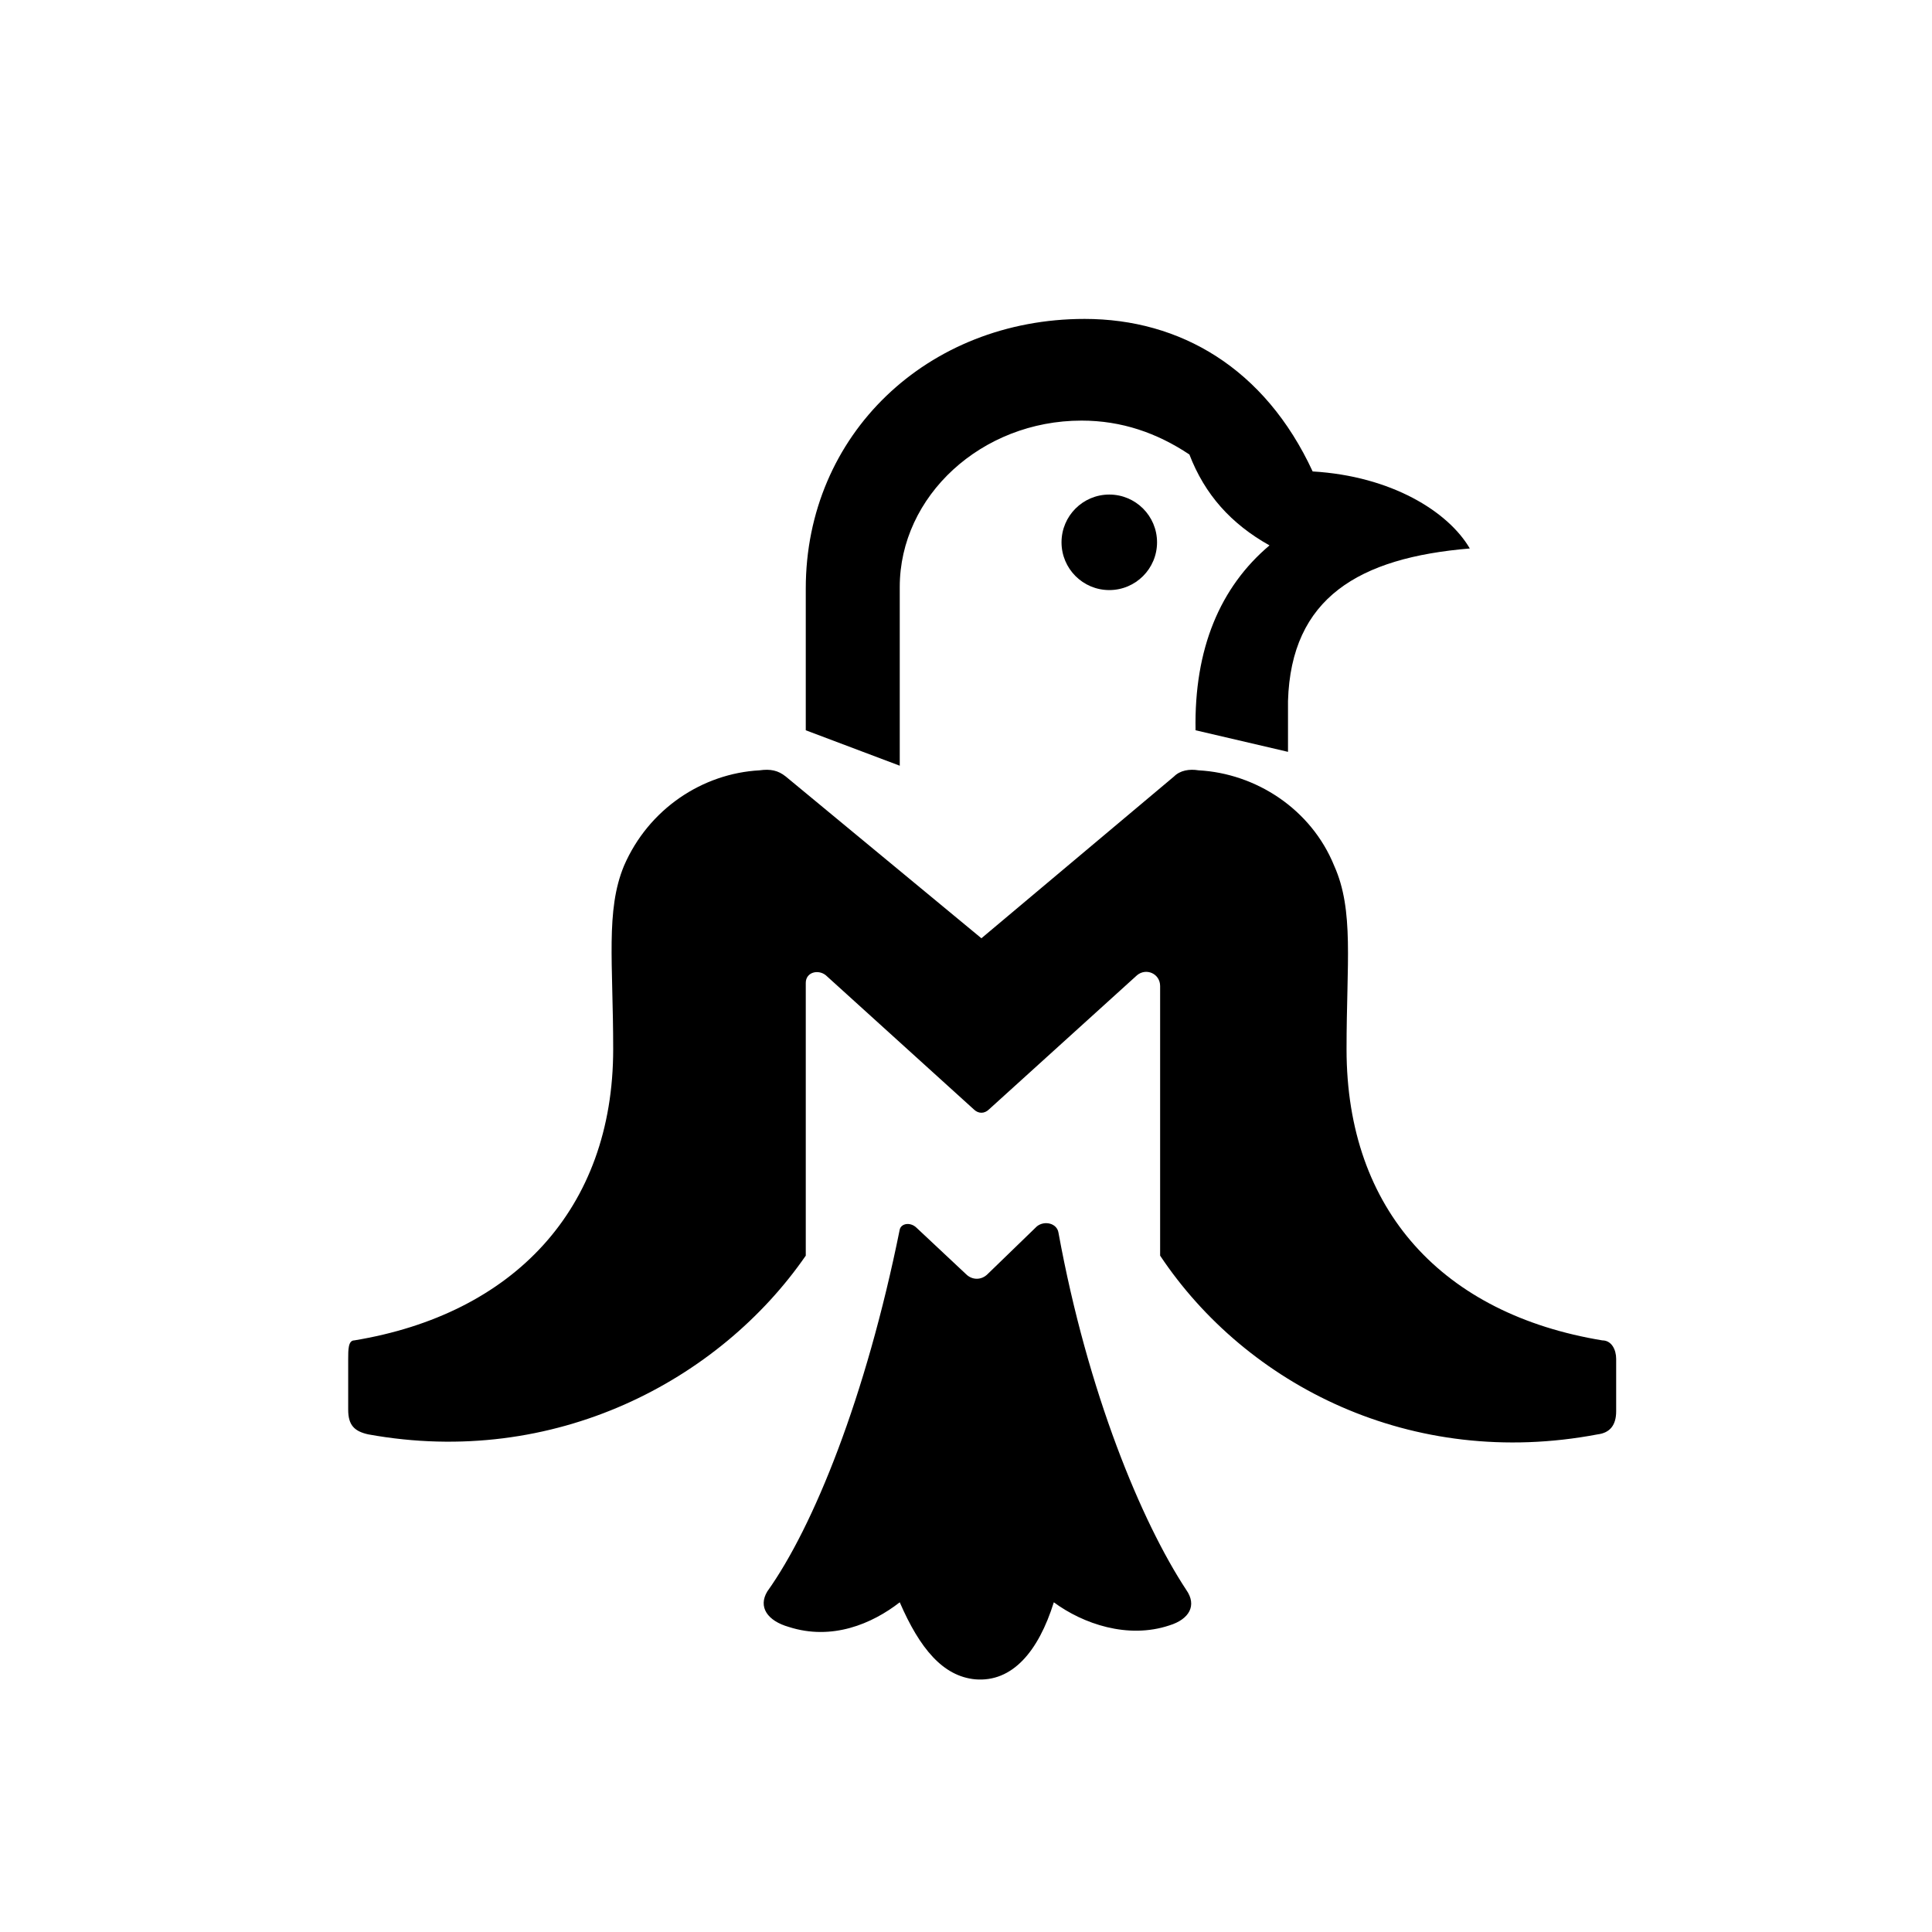
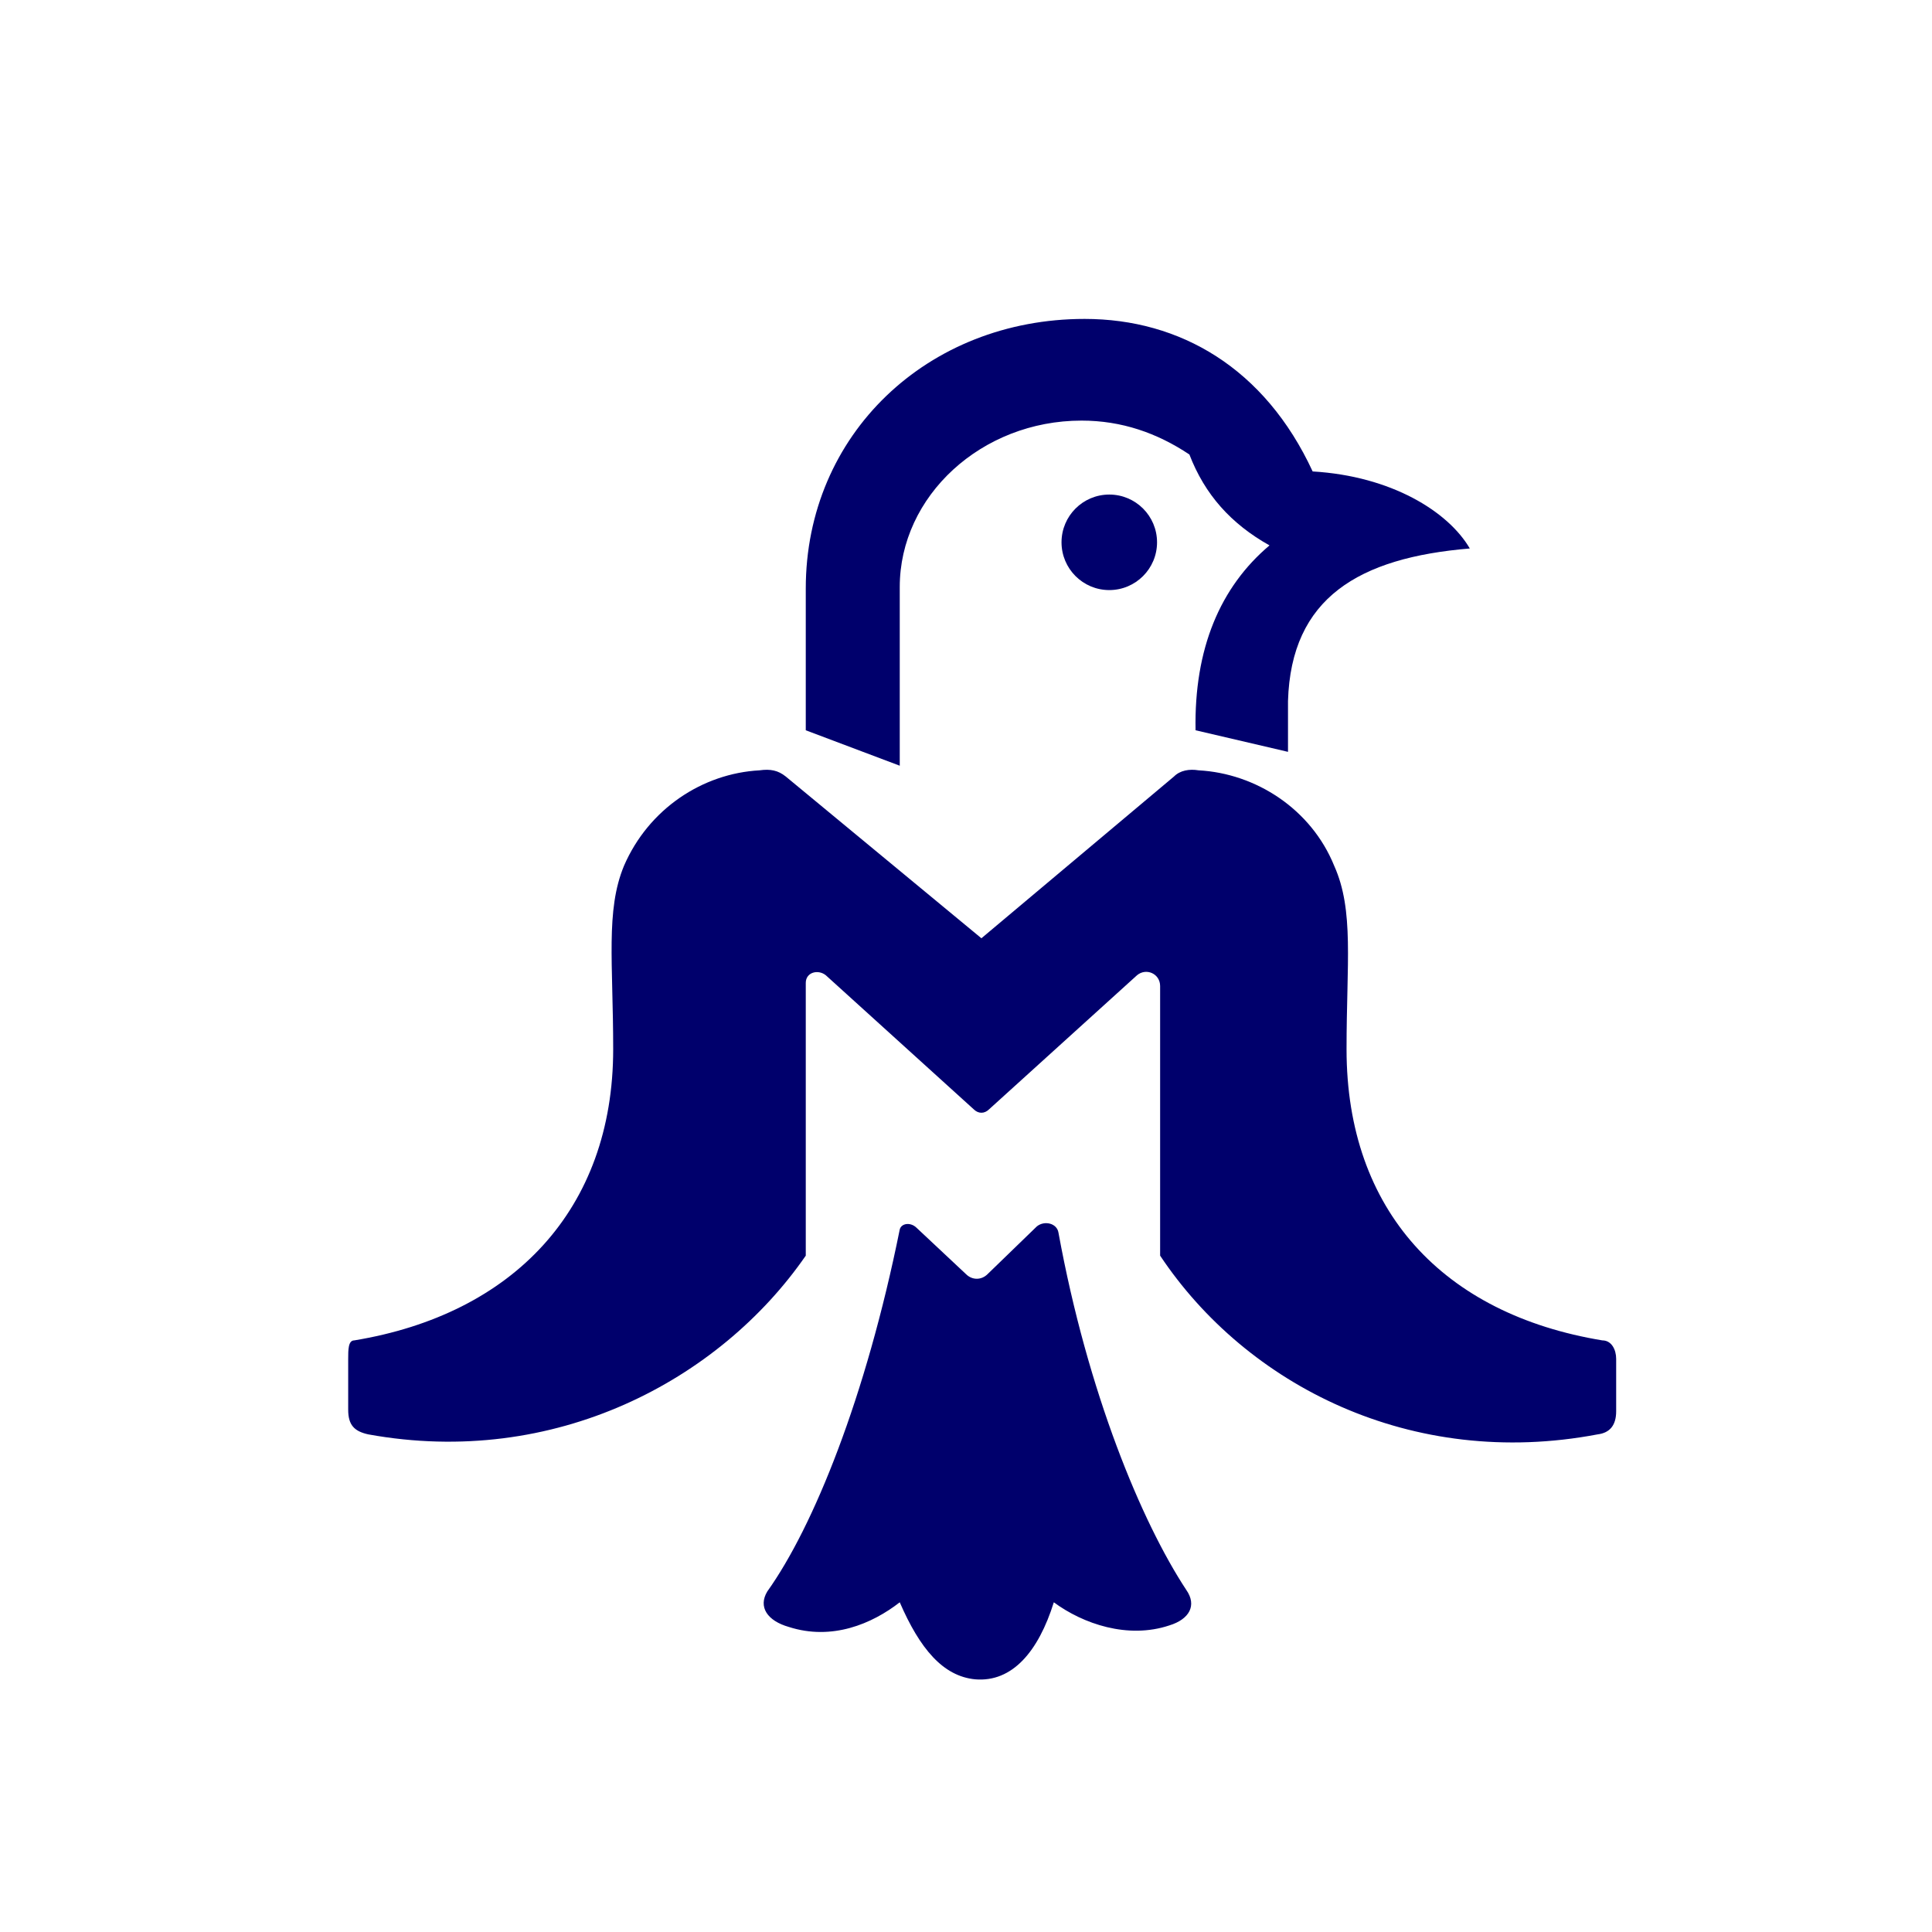
<svg xmlns="http://www.w3.org/2000/svg" viewBox="0 0 1254 1254" role="img" aria-label="Clean vector penguin monogram mark">
  <rect width="1254" height="1254" fill="#fff" />
-   <path fill="#000" d="     M 523 474     L 523 382     C 523 282 602 207 704 207     C 766 207 821 239 852 306     C 903 309 940 332 954 356     C 882 362 838 388 836 455     L 836 488     L 776 474     C 775 421 792 381 824 354     C 799 340 782 321 772 295     C 751 281 728 273 702 273     C 637 273 584 322 584 381     L 584 497     Z" />
-   <circle cx="720" cy="352" r="31" fill="#000" />
-   <path fill="#000" d="     M 493 500     C 456 502 421 525 405 562     C 393 591 398 625 398 681     C 398 785 333 853 230 870     C 226 870 226 876 226 882     L 226 915     C 226 925 230 929 239 931     C 360 953 467 896 523 815     L 523 638     C 523 631 531 629 536 633     L 632 720     C 635 723 639 723 642 720     L 738 633     C 744 628 753 632 753 640     L 753 815     C 809 899 916 954 1037 931     C 1045 930 1049 925 1049 916     L 1049 882     C 1049 876 1046 870 1040 870     C 937 853 874 786 874 681     C 874 625 879 591 866 562     C 851 525 815 502 778 500     C 772 499 766 500 762 504     L 637 609     L 510 504     C 505 500 500 499 493 500     Z" />
-   <path fill="#000" d="     M 584 798     C 562 907 528 991 498 1033     C 492 1043 498 1052 512 1056     C 540 1065 566 1054 584 1040     C 597 1070 612 1088 633 1090     C 657 1092 674 1072 684 1040     C 703 1054 732 1064 759 1055     C 772 1051 777 1042 770 1032     C 741 988 706 904 687 800     C 686 794 678 792 673 796     L 641 827     C 637 831 631 831 627 827     L 595 797     C 591 793 585 794 584 798     Z" />
+   <path fill="#00006c" d="     M 523 474     L 523 382     C 523 282 602 207 704 207     C 766 207 821 239 852 306     C 903 309 940 332 954 356     C 882 362 838 388 836 455     L 836 488     L 776 474     C 775 421 792 381 824 354     C 799 340 782 321 772 295     C 751 281 728 273 702 273     C 637 273 584 322 584 381     L 584 497     Z" />
+   <circle cx="720" cy="352" r="31" fill="#00006c" />
+   <path fill="#00006c" d="     M 493 500     C 456 502 421 525 405 562     C 393 591 398 625 398 681     C 398 785 333 853 230 870     C 226 870 226 876 226 882     L 226 915     C 226 925 230 929 239 931     C 360 953 467 896 523 815     L 523 638     C 523 631 531 629 536 633     L 632 720     C 635 723 639 723 642 720     L 738 633     C 744 628 753 632 753 640     L 753 815     C 809 899 916 954 1037 931     C 1045 930 1049 925 1049 916     L 1049 882     C 1049 876 1046 870 1040 870     C 937 853 874 786 874 681     C 874 625 879 591 866 562     C 851 525 815 502 778 500     C 772 499 766 500 762 504     L 637 609     L 510 504     C 505 500 500 499 493 500     Z" />
+   <path fill="#00006c" d="     M 584 798     C 562 907 528 991 498 1033     C 492 1043 498 1052 512 1056     C 540 1065 566 1054 584 1040     C 597 1070 612 1088 633 1090     C 657 1092 674 1072 684 1040     C 703 1054 732 1064 759 1055     C 772 1051 777 1042 770 1032     C 741 988 706 904 687 800     C 686 794 678 792 673 796     L 641 827     C 637 831 631 831 627 827     L 595 797     C 591 793 585 794 584 798     Z" />
</svg>
